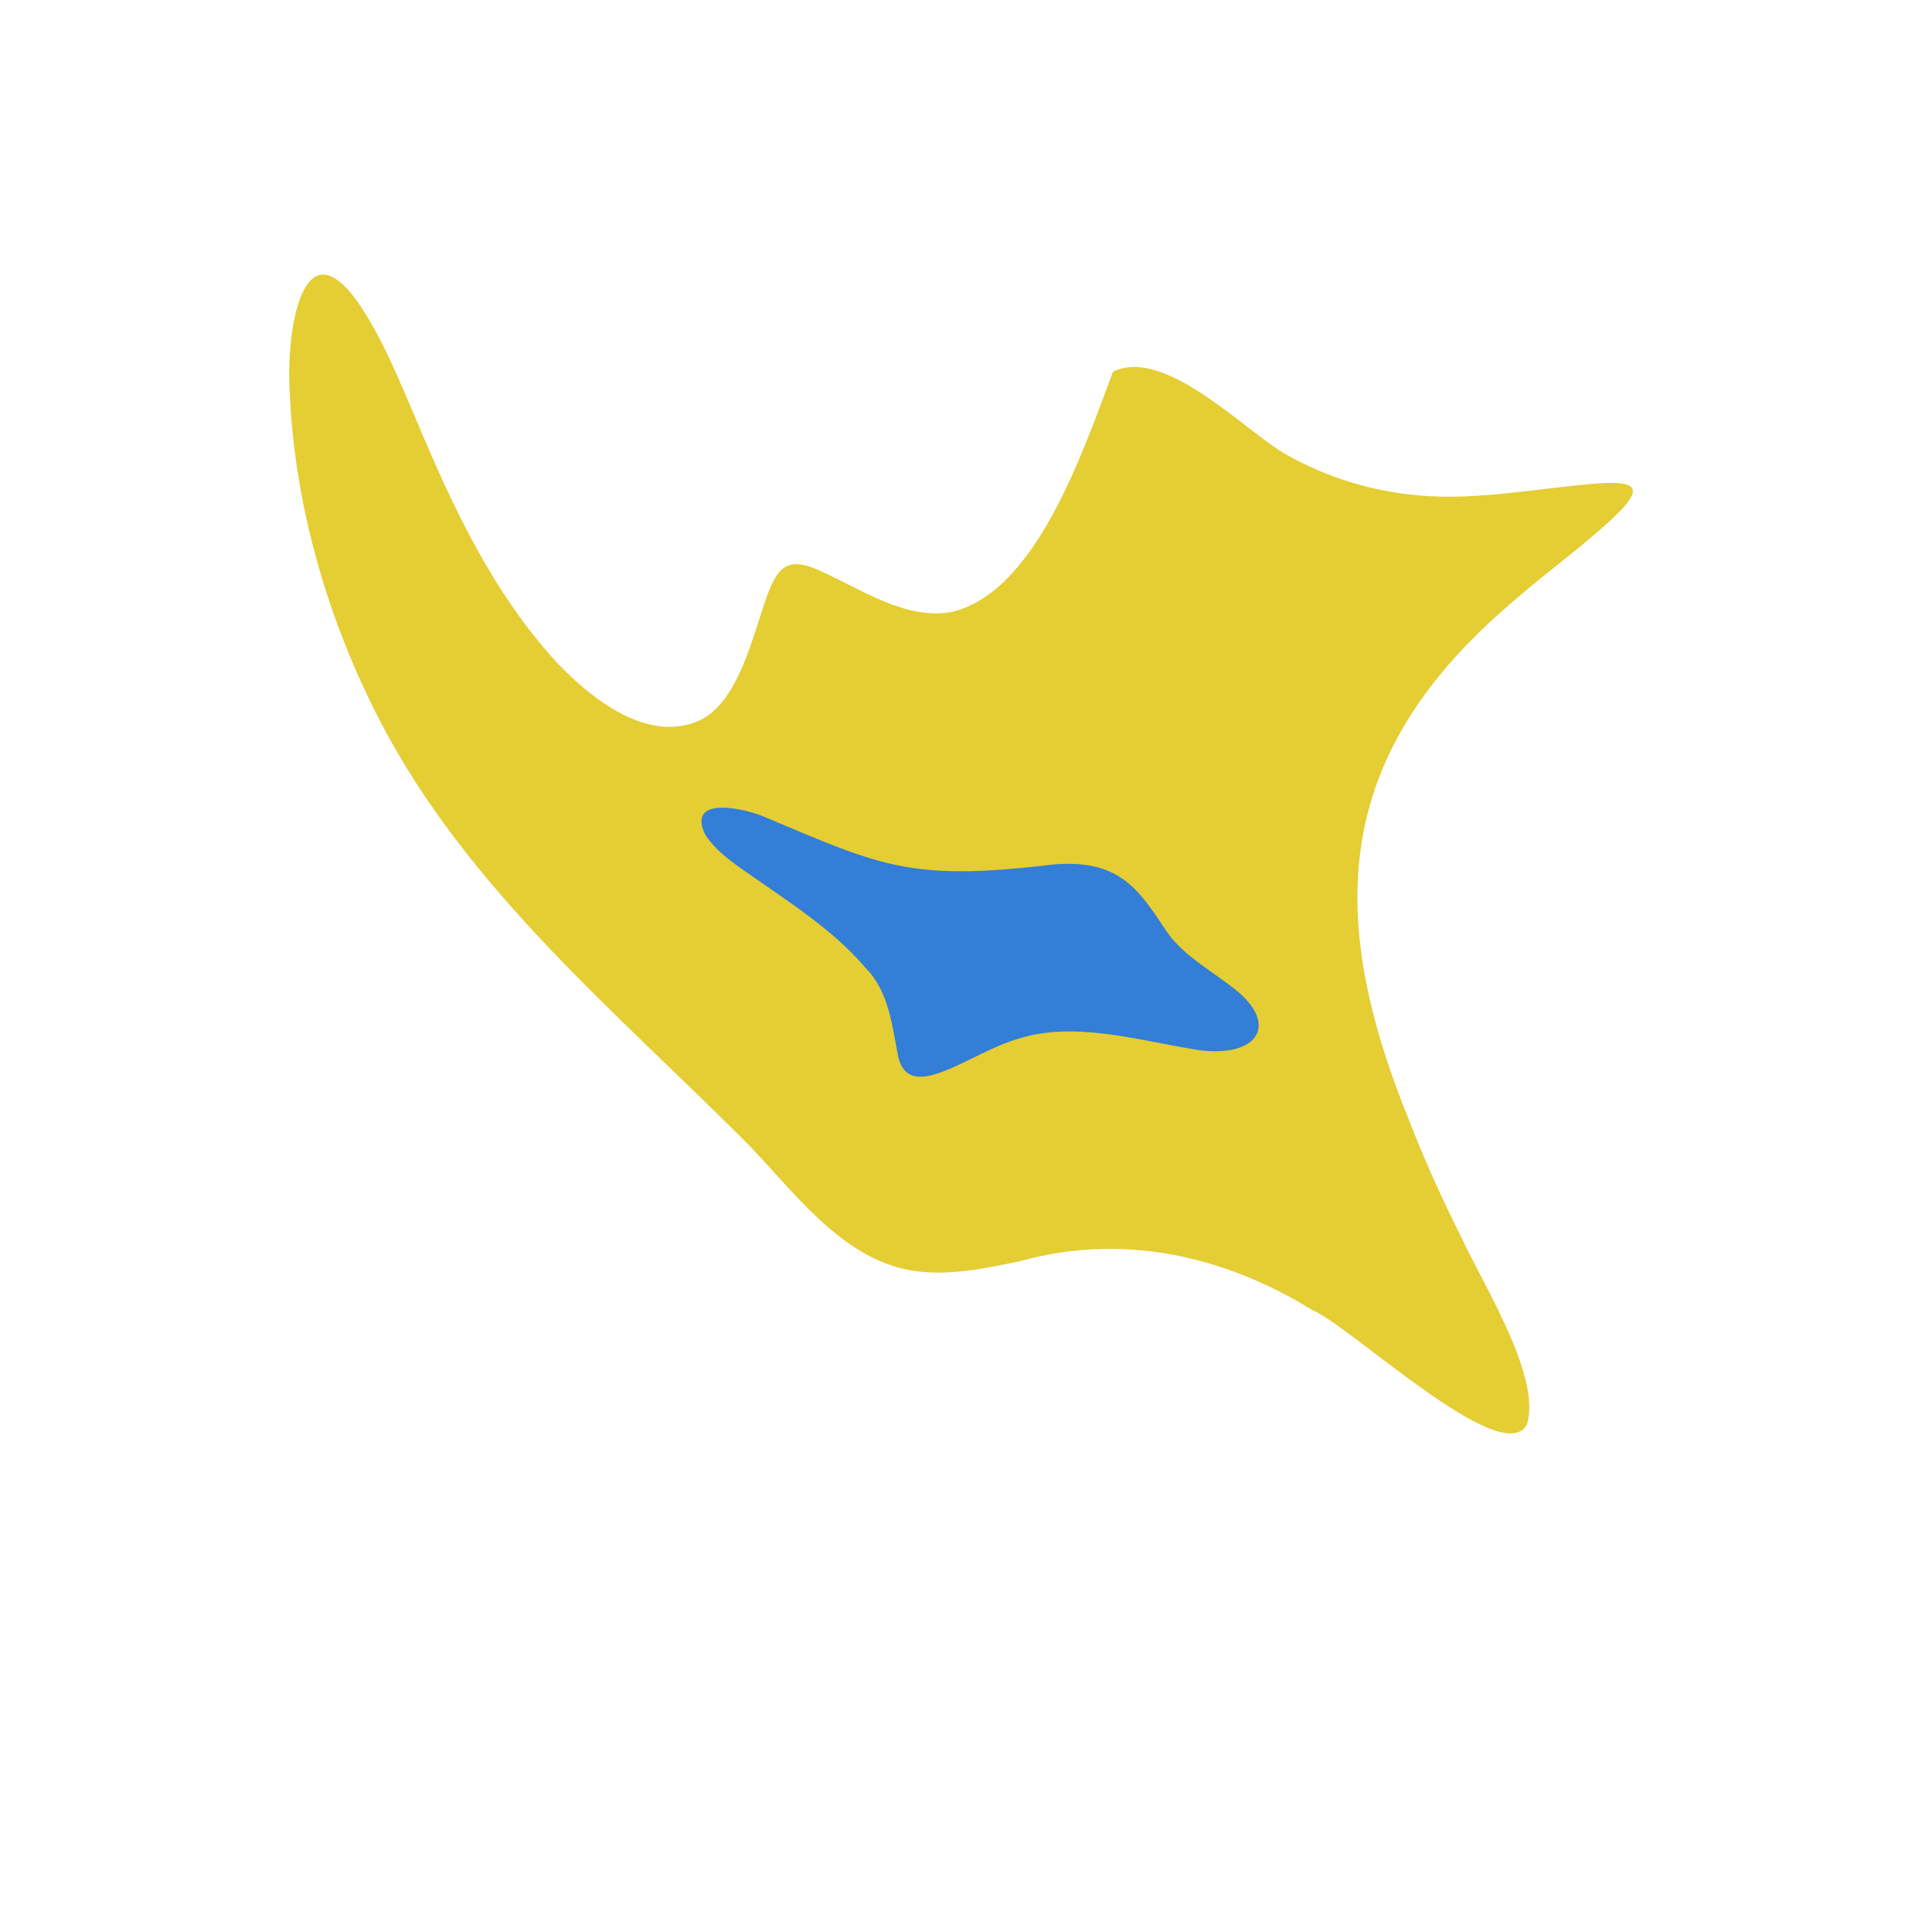
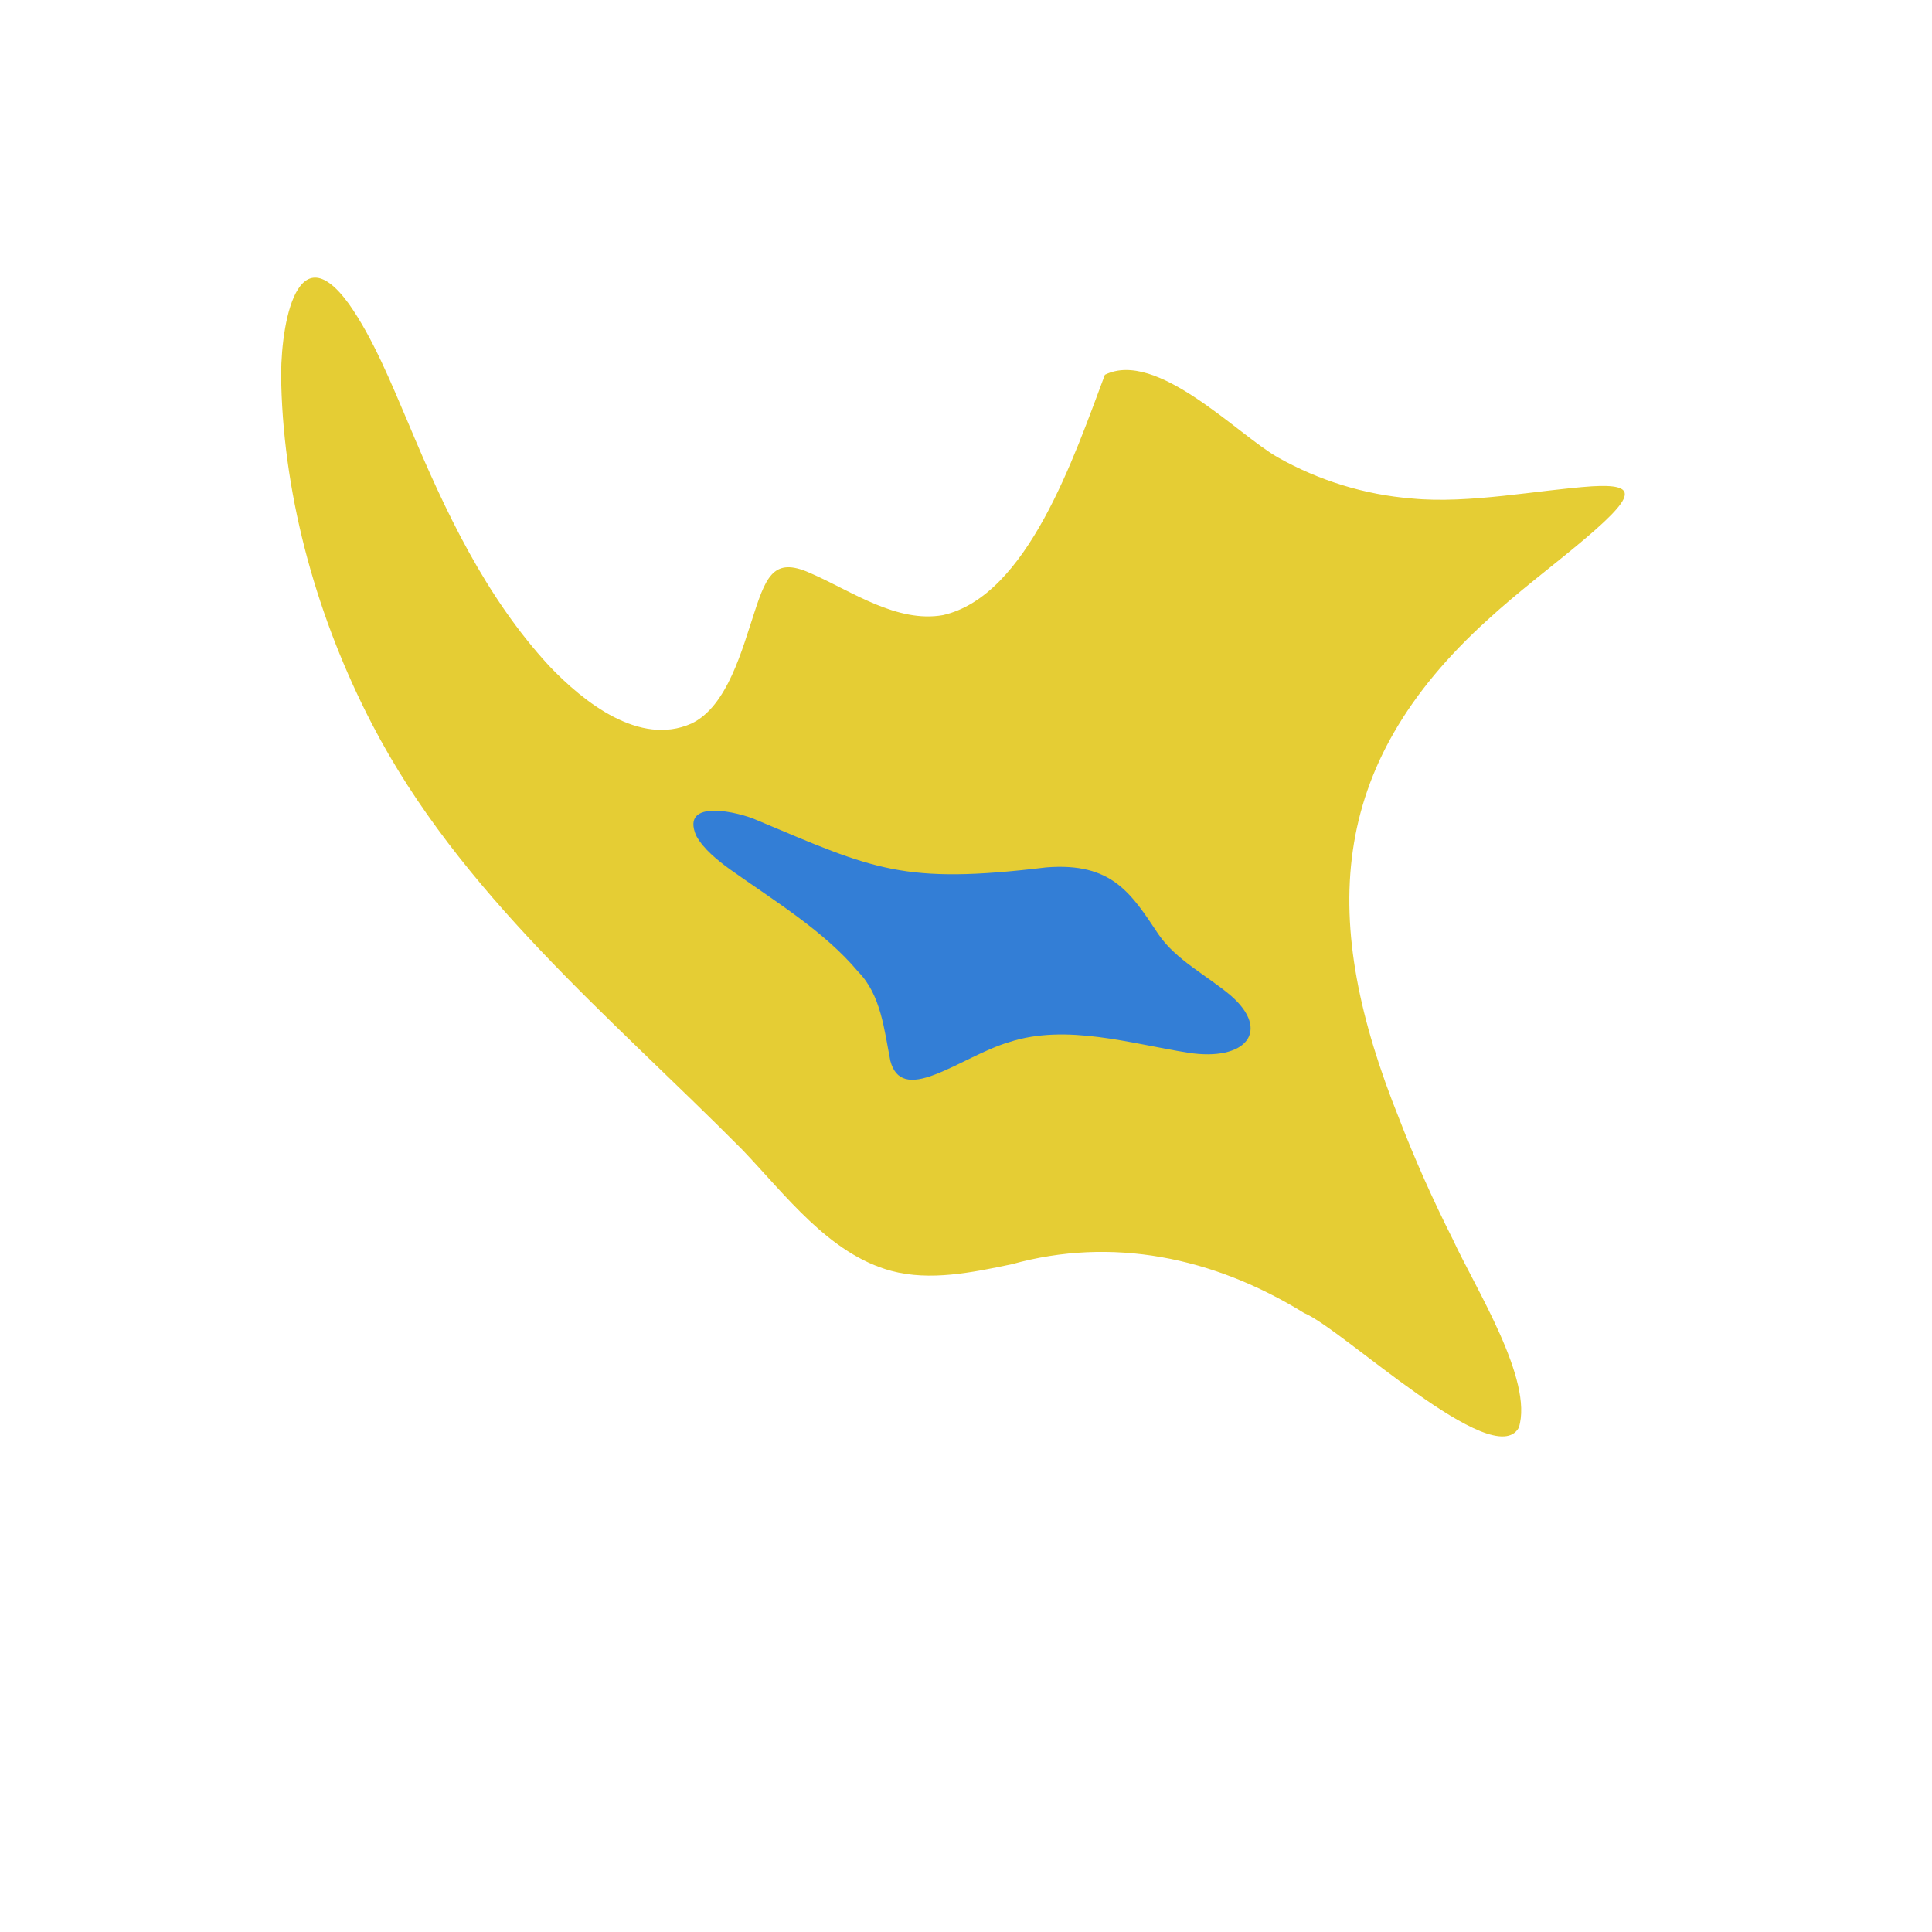
<svg xmlns="http://www.w3.org/2000/svg" width="100%" height="100%" viewBox="0 0 295 295" version="1.1" xml:space="preserve" style="fill-rule:evenodd;clip-rule:evenodd;stroke-linejoin:round;stroke-miterlimit:2;">
-   <g id="_14">
-     <path d="M196.371,69.392c6.26,3.53 13.27,5.69 20.44,6.26c8.71,0.85 19.36,-1.31 27.51,-1.86c3.45,-0.2 5.19,0.14 4.99,1.39c-0.19,1.42 -3.02,4.11 -7.32,7.67c-3.99,3.32 -9.1,7.19 -13.54,11.26c-24.88,22.49 -25.67,46.19 -13.57,76.26c2.41,6.27 5.16,12.4 8.18,18.4c3.41,7.41 12.37,21.49 10.08,28.76c-3.81,6.92 -26.97,-15.13 -32.79,-17.51c-13.91,-8.59 -29.39,-11.68 -44.61,-7.45c-6.15,1.29 -12.51,2.6 -18.42,1.02c-9.52,-2.58 -16.11,-11.58 -22.77,-18.53c-20.21,-20.37 -43.15,-39.14 -56.55,-65.03c-8.21,-15.83 -13.37,-34.01 -13.82,-51.8c-0.29,-7.65 1.96,-23.78 10.31,-12.31c3.71,5.24 6.53,12.25 9.14,18.36c5.61,13.41 11.74,26.38 21.41,36.89c5.36,5.65 13.88,12.33 21.73,8.86c5.54,-2.57 7.82,-11.49 9.65,-16.98c1.95,-6.03 3.27,-8.49 8.89,-5.85c5.95,2.62 12.9,7.5 19.9,6.26c12.93,-2.92 20.05,-24.25 24.73,-36.7c7.93,-3.92 20.25,9.14 26.43,12.63Z" style="fill:#e5cd34;fill-rule:nonzero;" />
-     <path d="M107.591,127.242c1.09,1.95 3.19,3.65 5.12,5.05c6.9,4.9 14.34,9.41 19.55,15.61c3.5,3.56 3.98,8.88 4.92,13.62c0.83,3.12 3.08,3.55 6.88,2.06c3.62,-1.39 7.49,-3.81 11.28,-4.93c8.67,-2.83 18.52,0.23 27.28,1.62c8.9,1.4 12.73,-3.36 6.52,-8.74c-3.65,-3.07 -8.35,-5.42 -11,-9.3c-4.18,-6.27 -7.09,-11.05 -17.16,-10.25c-21.9,2.64 -26.25,0.33 -44.12,-7.19c-2.73,-1.25 -11.78,-3.43 -9.34,2.32l0.07,0.13Z" style="fill:#337ed6;fill-rule:nonzero;" />
-     <rect x="0.5" y="-0" width="294.393" height="294.393" style="fill:none;" />
+   <g transform="matrix(1,0,0,1,-221.7881,-362.3932)">
+     <g id="_14" transform="matrix(1,0,0,1,-1431.553,254.3242)">
+       <g transform="matrix(1,0,0,1,-16.59011,10.45298)">
+         <path d="M1865.07,167.47C1871.33,171 1878.34,173.16 1885.51,173.73C1894.22,174.58 1904.87,172.42 1913.02,171.87C1916.47,171.67 1918.21,172.01 1918.01,173.26C1917.82,174.68 1914.99,177.37 1910.69,180.93C1906.7,184.25 1901.59,188.12 1897.15,192.19C1872.27,214.68 1871.48,238.38 1883.58,268.45C1885.99,274.72 1888.74,280.85 1891.76,286.85C1895.17,294.26 1904.13,308.34 1901.84,315.61C1898.03,322.53 1874.87,300.48 1869.05,298.1C1855.14,289.51 1839.66,286.42 1824.44,290.65C1818.29,291.94 1811.93,293.25 1806.02,291.67C1796.5,289.09 1789.91,280.09 1783.25,273.14C1763.04,252.77 1740.1,234 1726.7,208.11C1718.49,192.28 1713.33,174.1 1712.88,156.31C1712.59,148.66 1714.84,132.53 1723.19,144C1726.9,149.24 1729.72,156.25 1732.33,162.36C1737.94,175.77 1744.07,188.74 1753.74,199.25C1759.1,204.9 1767.62,211.58 1775.47,208.11C1781.01,205.54 1783.29,196.62 1785.12,191.13C1787.07,185.1 1788.39,182.64 1794.01,185.28C1799.96,187.9 1806.91,192.78 1813.91,191.54C1826.84,188.62 1833.96,167.29 1838.64,154.84C1846.57,150.92 1858.89,163.98 1865.07,167.47Z" style="fill:rgb(229,205,52);fill-rule:nonzero;" />
+       </g>
+       <g transform="matrix(1,0,0,1,-16.59011,10.45298)">
+         <path d="M1776.29,225.32C1777.38,227.27 1779.48,228.97 1781.41,230.37C1788.31,235.27 1795.75,239.78 1800.96,245.98C1804.46,249.54 1804.94,254.86 1805.88,259.6C1806.71,262.72 1808.96,263.15 1812.76,261.66C1816.38,260.27 1820.25,257.85 1824.04,256.73C1832.71,253.9 1842.56,256.96 1851.32,258.35C1860.22,259.75 1864.05,254.99 1857.84,249.61C1854.19,246.54 1849.49,244.19 1846.84,240.31C1842.66,234.04 1839.75,229.26 1829.68,230.06C1807.78,232.7 1803.43,230.39 1785.56,222.87C1782.83,221.62 1773.78,219.44 1776.22,225.19L1776.29,225.32Z" style="fill:rgb(51,126,214);fill-rule:nonzero;" />
+       </g>
+     </g>
  </g>
</svg>
